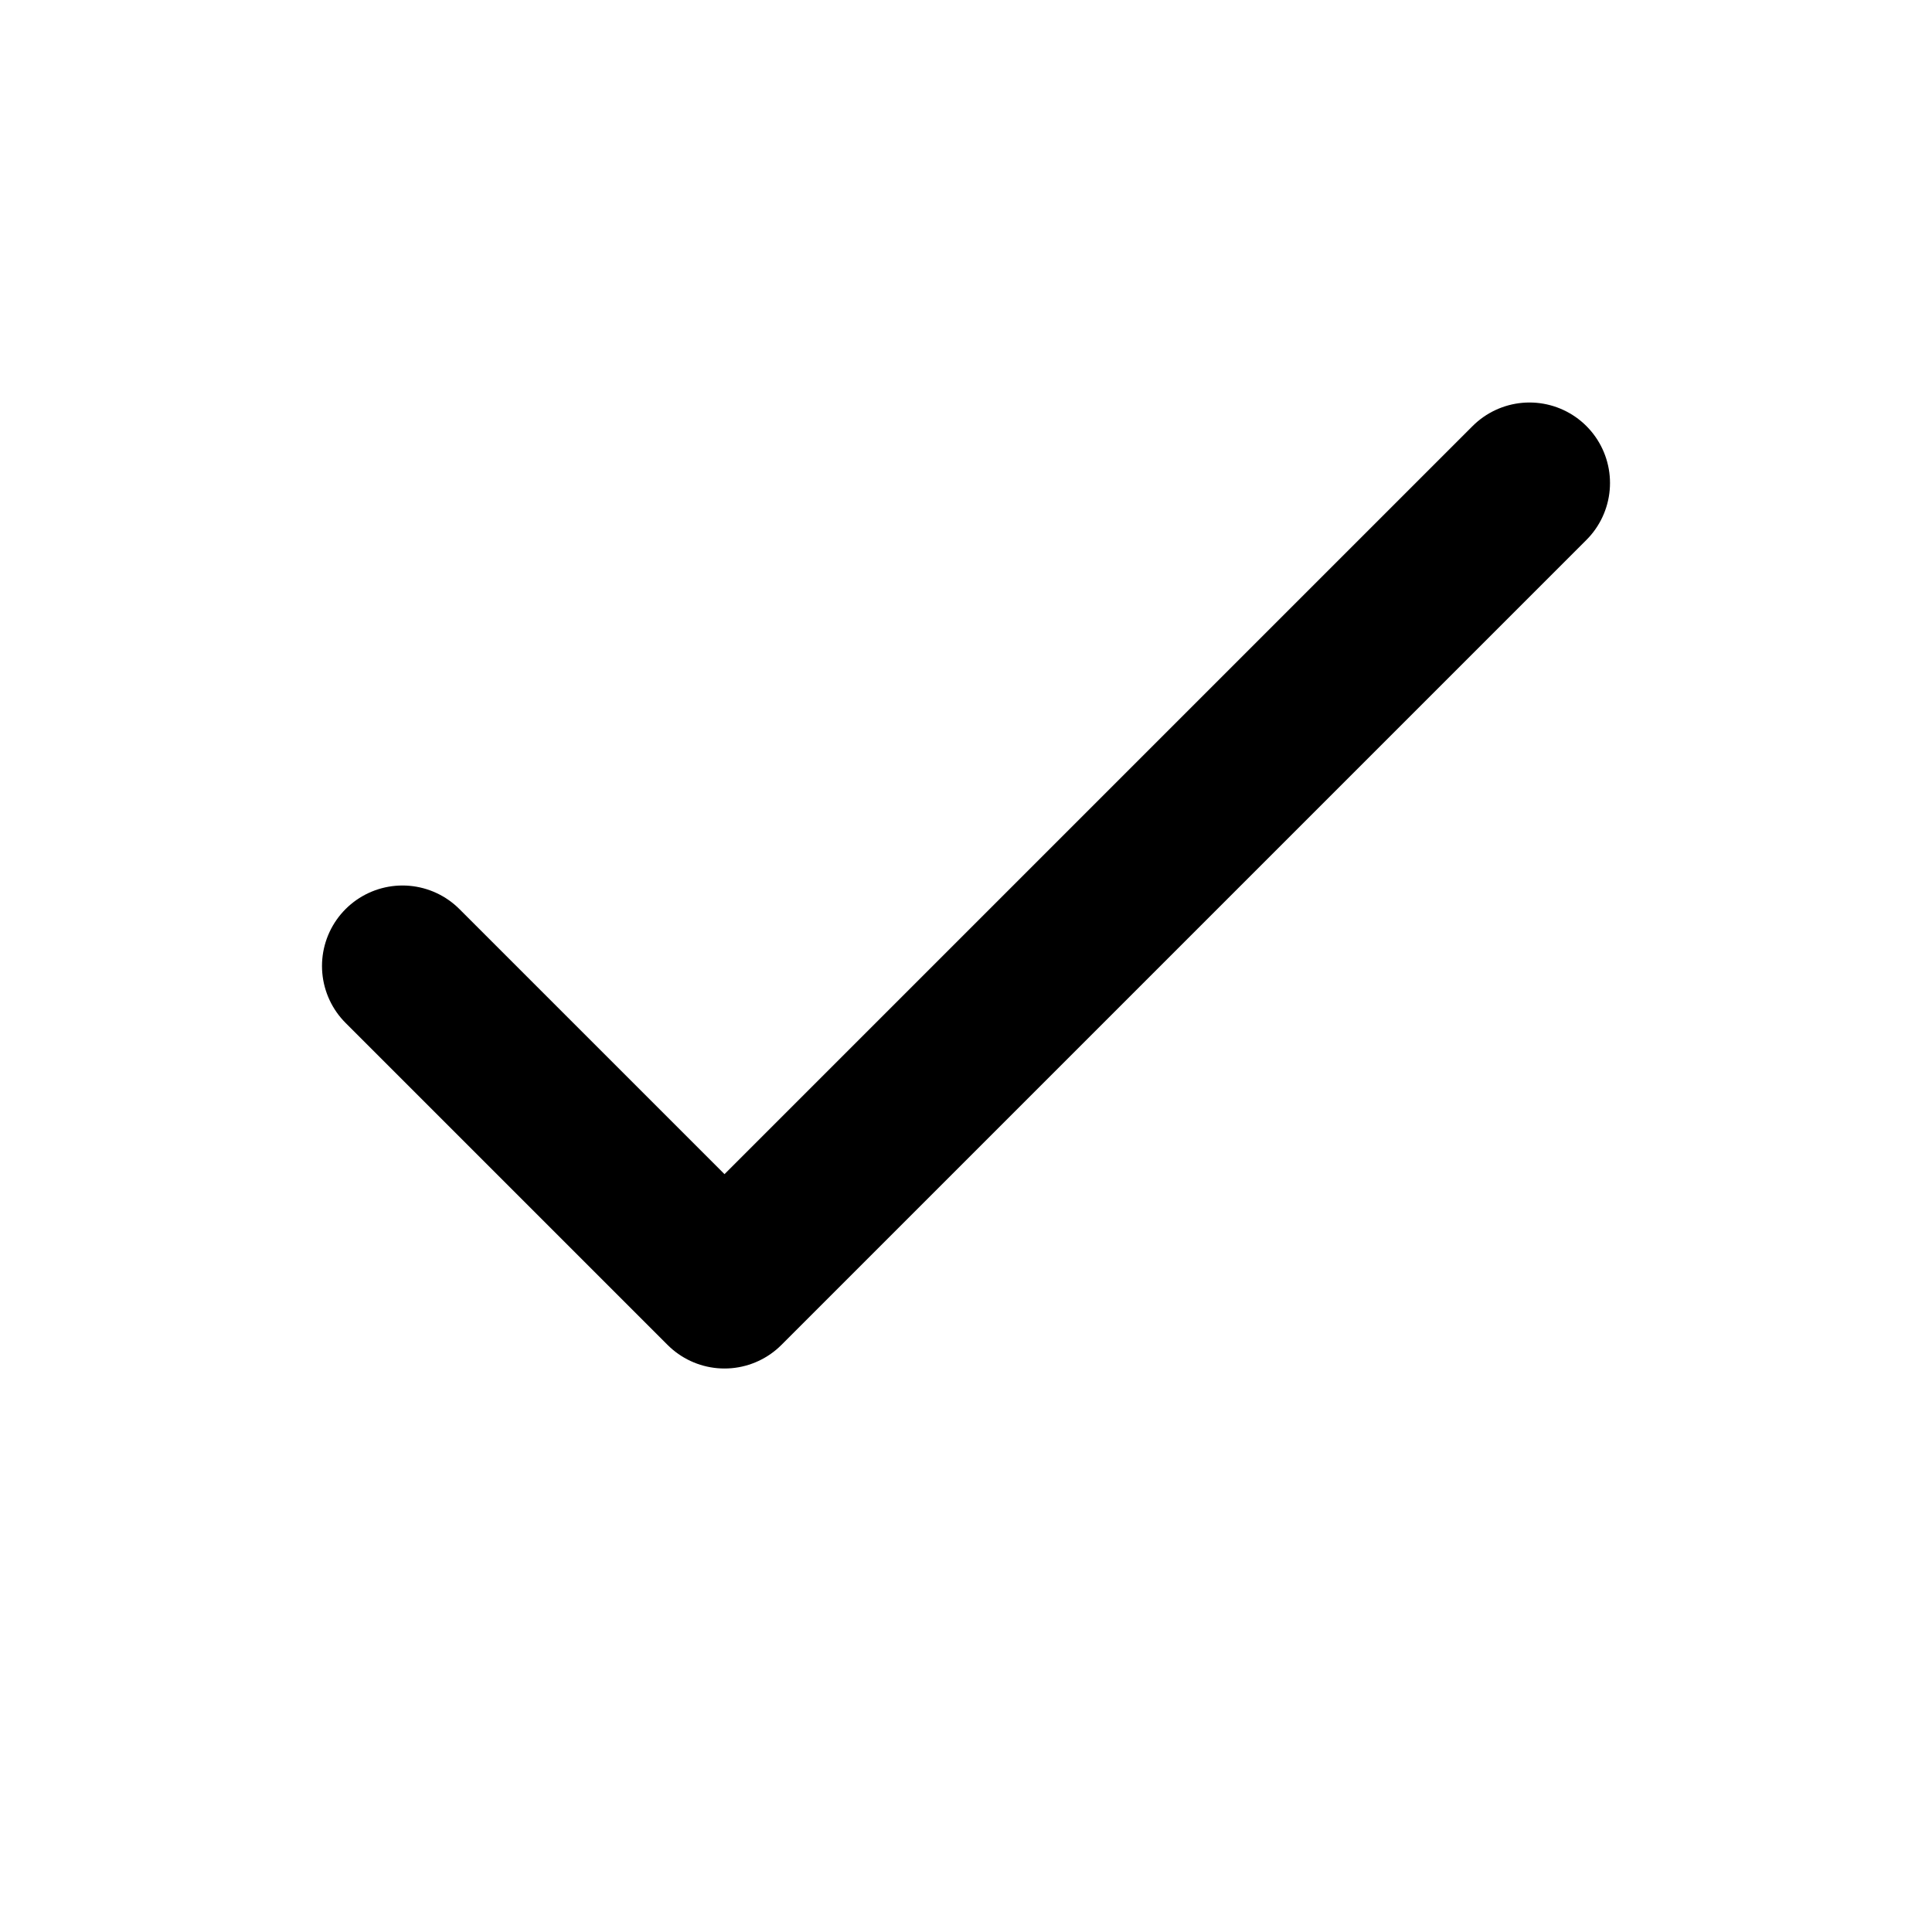
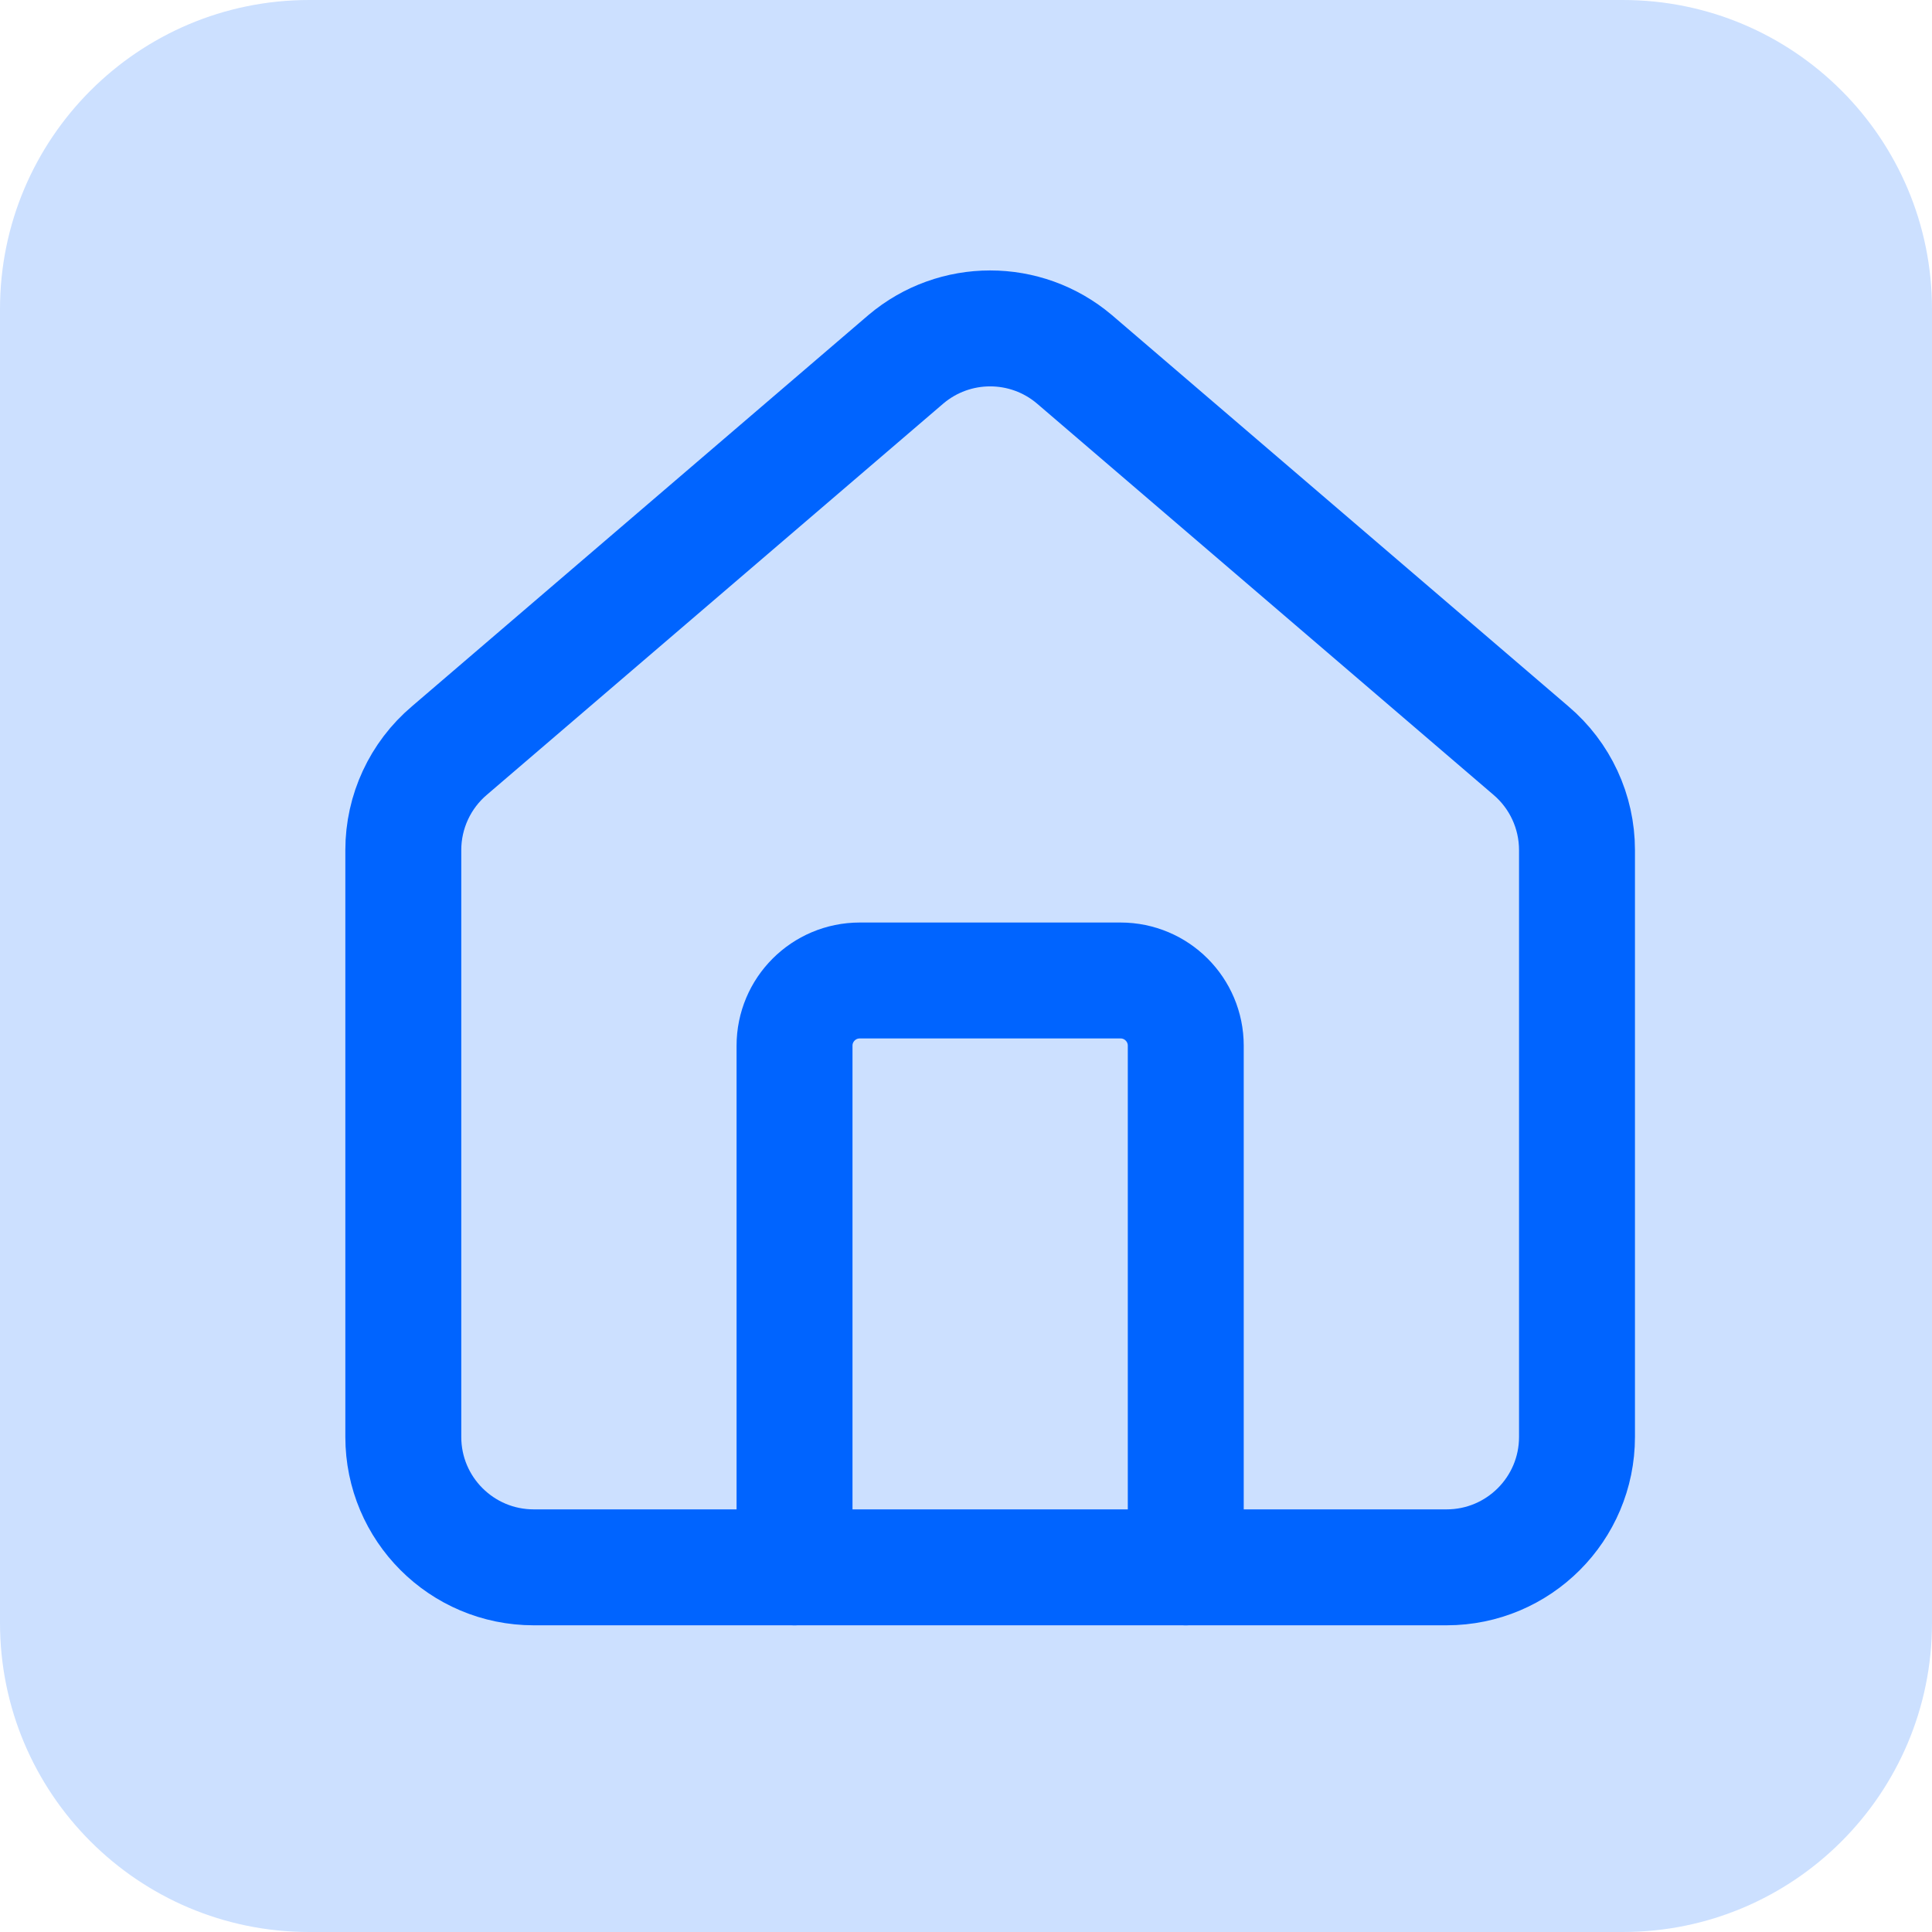
- <svg xmlns="http://www.w3.org/2000/svg" width="32" height="32" viewBox="0 0 24 24">
-   <path d="M5 12l4 4L19 6" fill="none" stroke="currentColor" stroke-width="2" stroke-linecap="round" stroke-linejoin="round" />
+ <svg xmlns="http://www.w3.org/2000/svg" width="40" height="40" viewBox="0 0 40 40" fill="none">
+   <rect width="40" height="40" rx="6.4" fill="#cce0ff" />
+   <g transform="translate(4.30 4.10) scale(1.35)" stroke="#0064ff" stroke-width="1.778" stroke-linecap="round" stroke-linejoin="round">
+     <path d="M15 21v-8a1 1 0 0 0-1-1h-4a1 1 0 0 0-1 1v8" />
+     <path d="M3 10a2 2 0 0 1 .709-1.528l7-6a2 2 0 0 1 2.582 0l7 6A2 2 0 0 1 21 10v9a2 2 0 0 1-2 2H5a2 2 0 0 1-2-2z" />
+   </g>
</svg>
